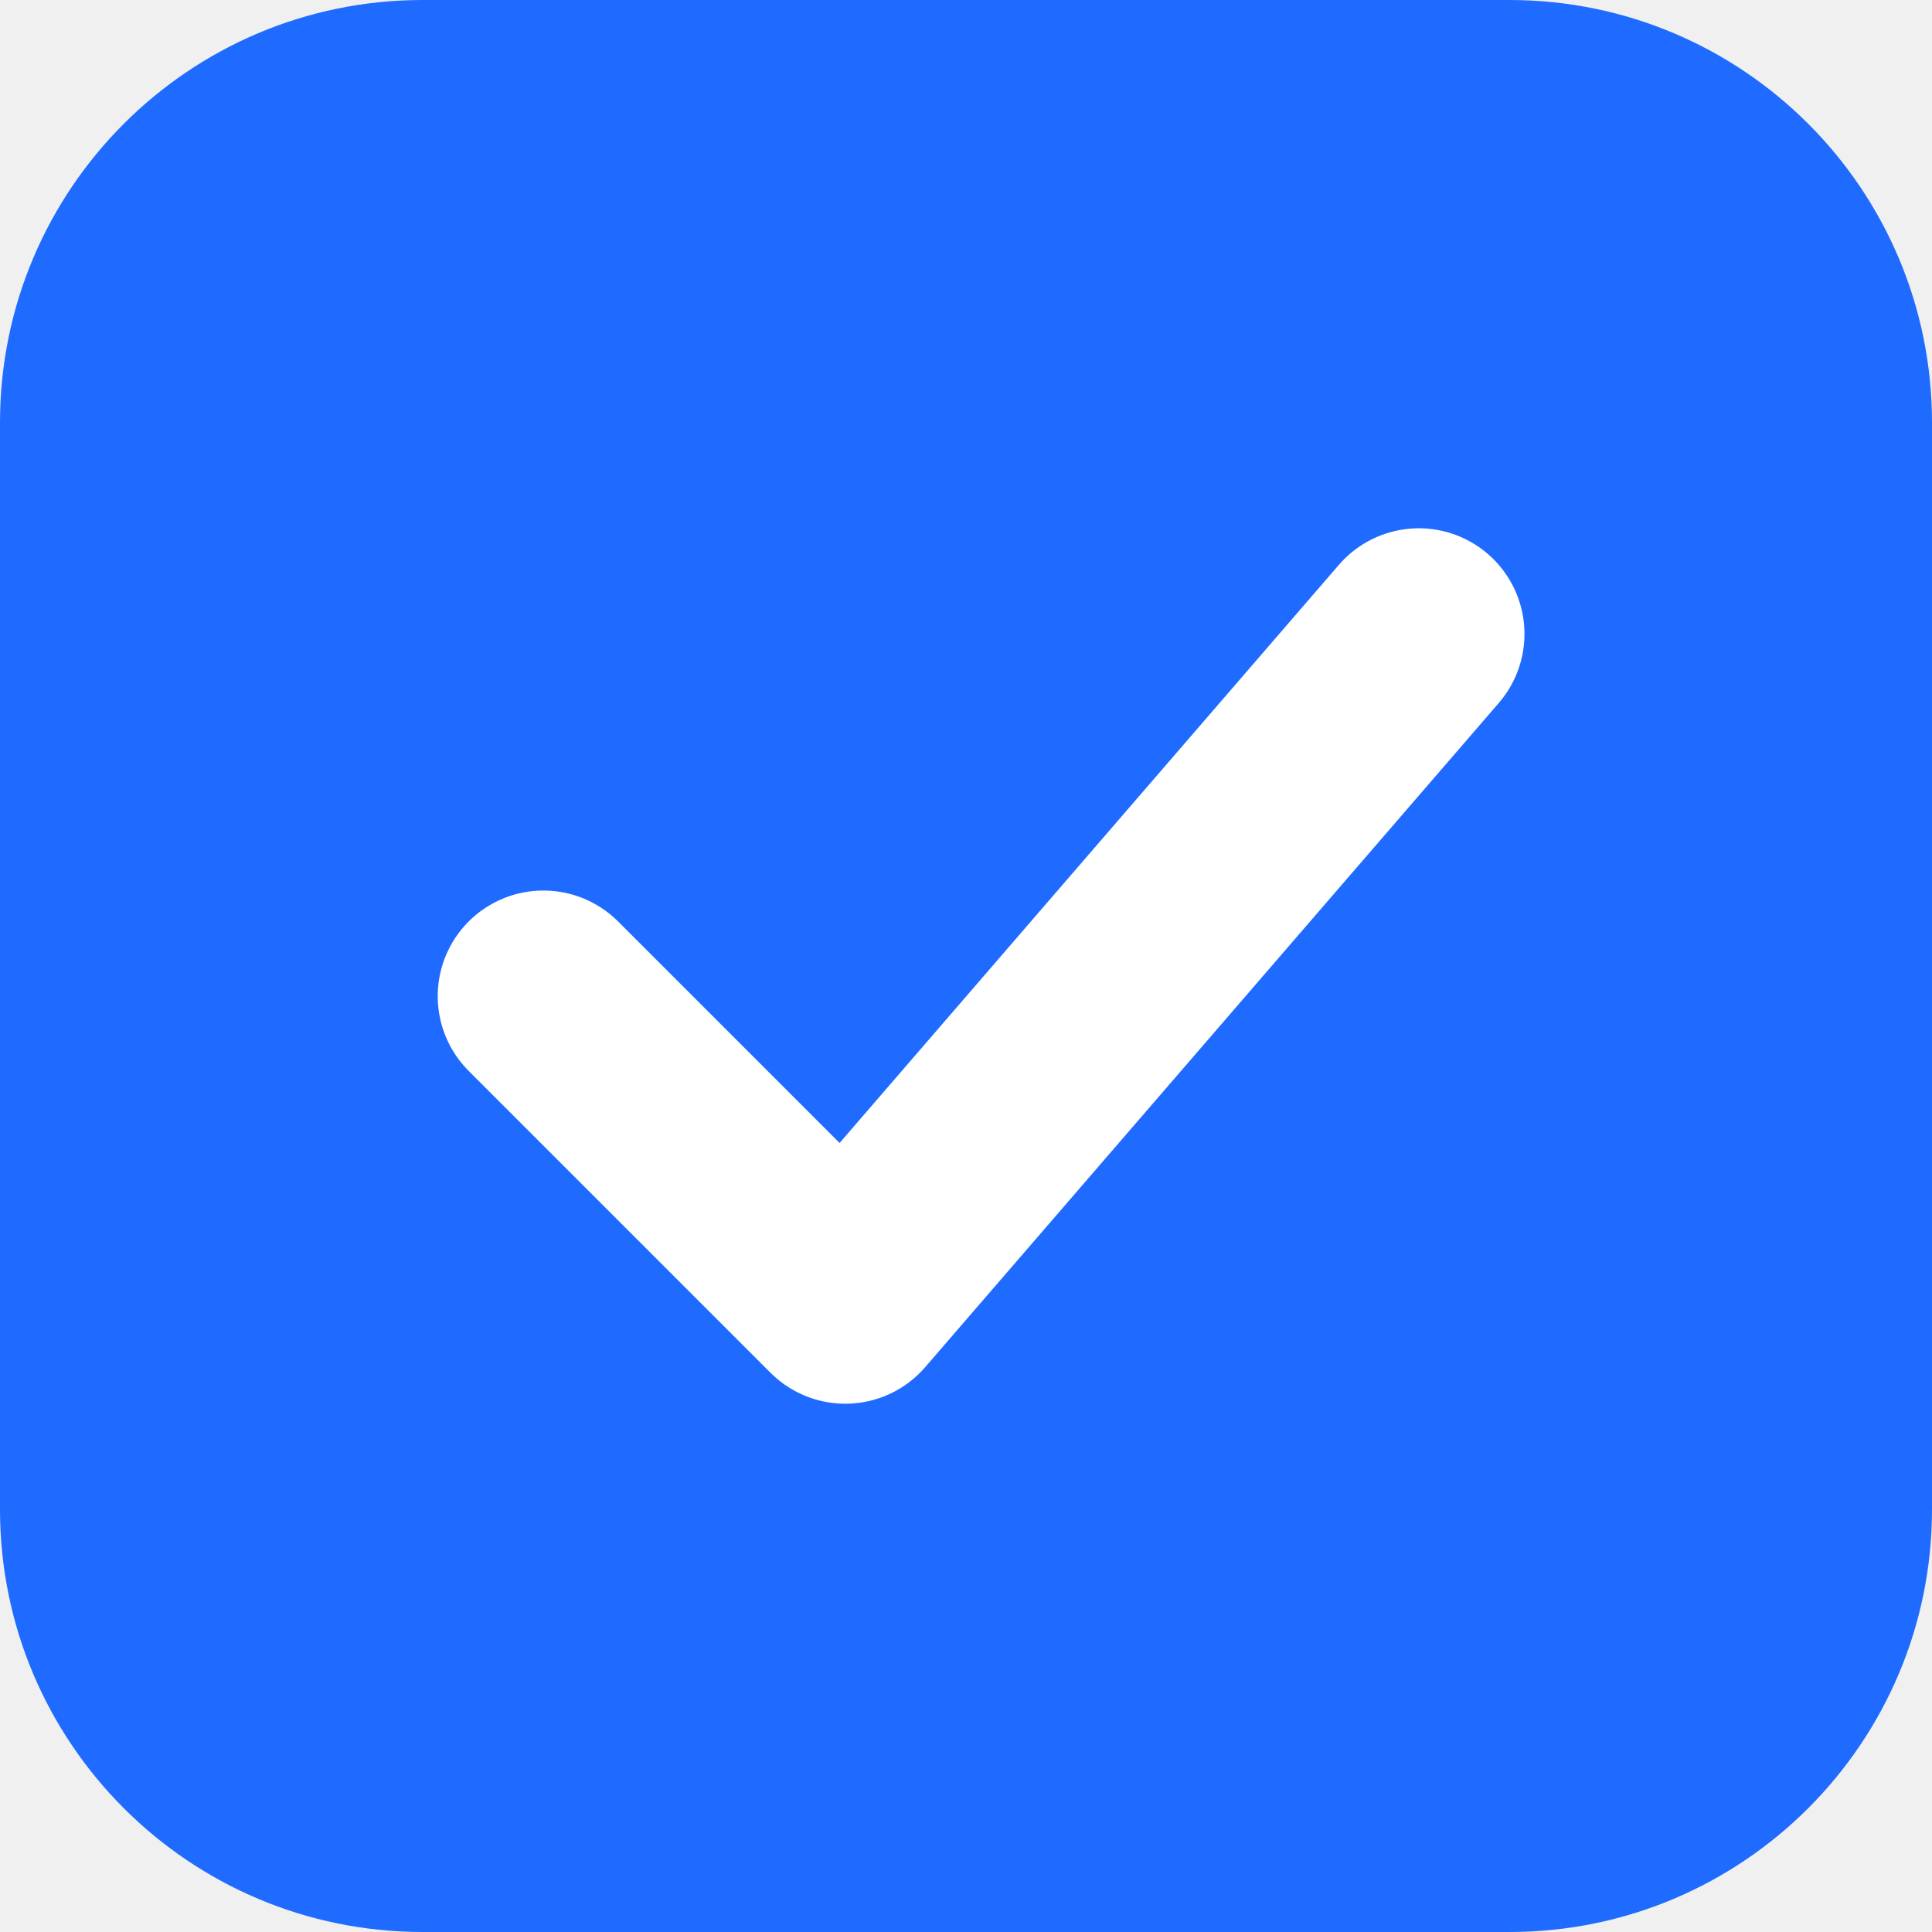
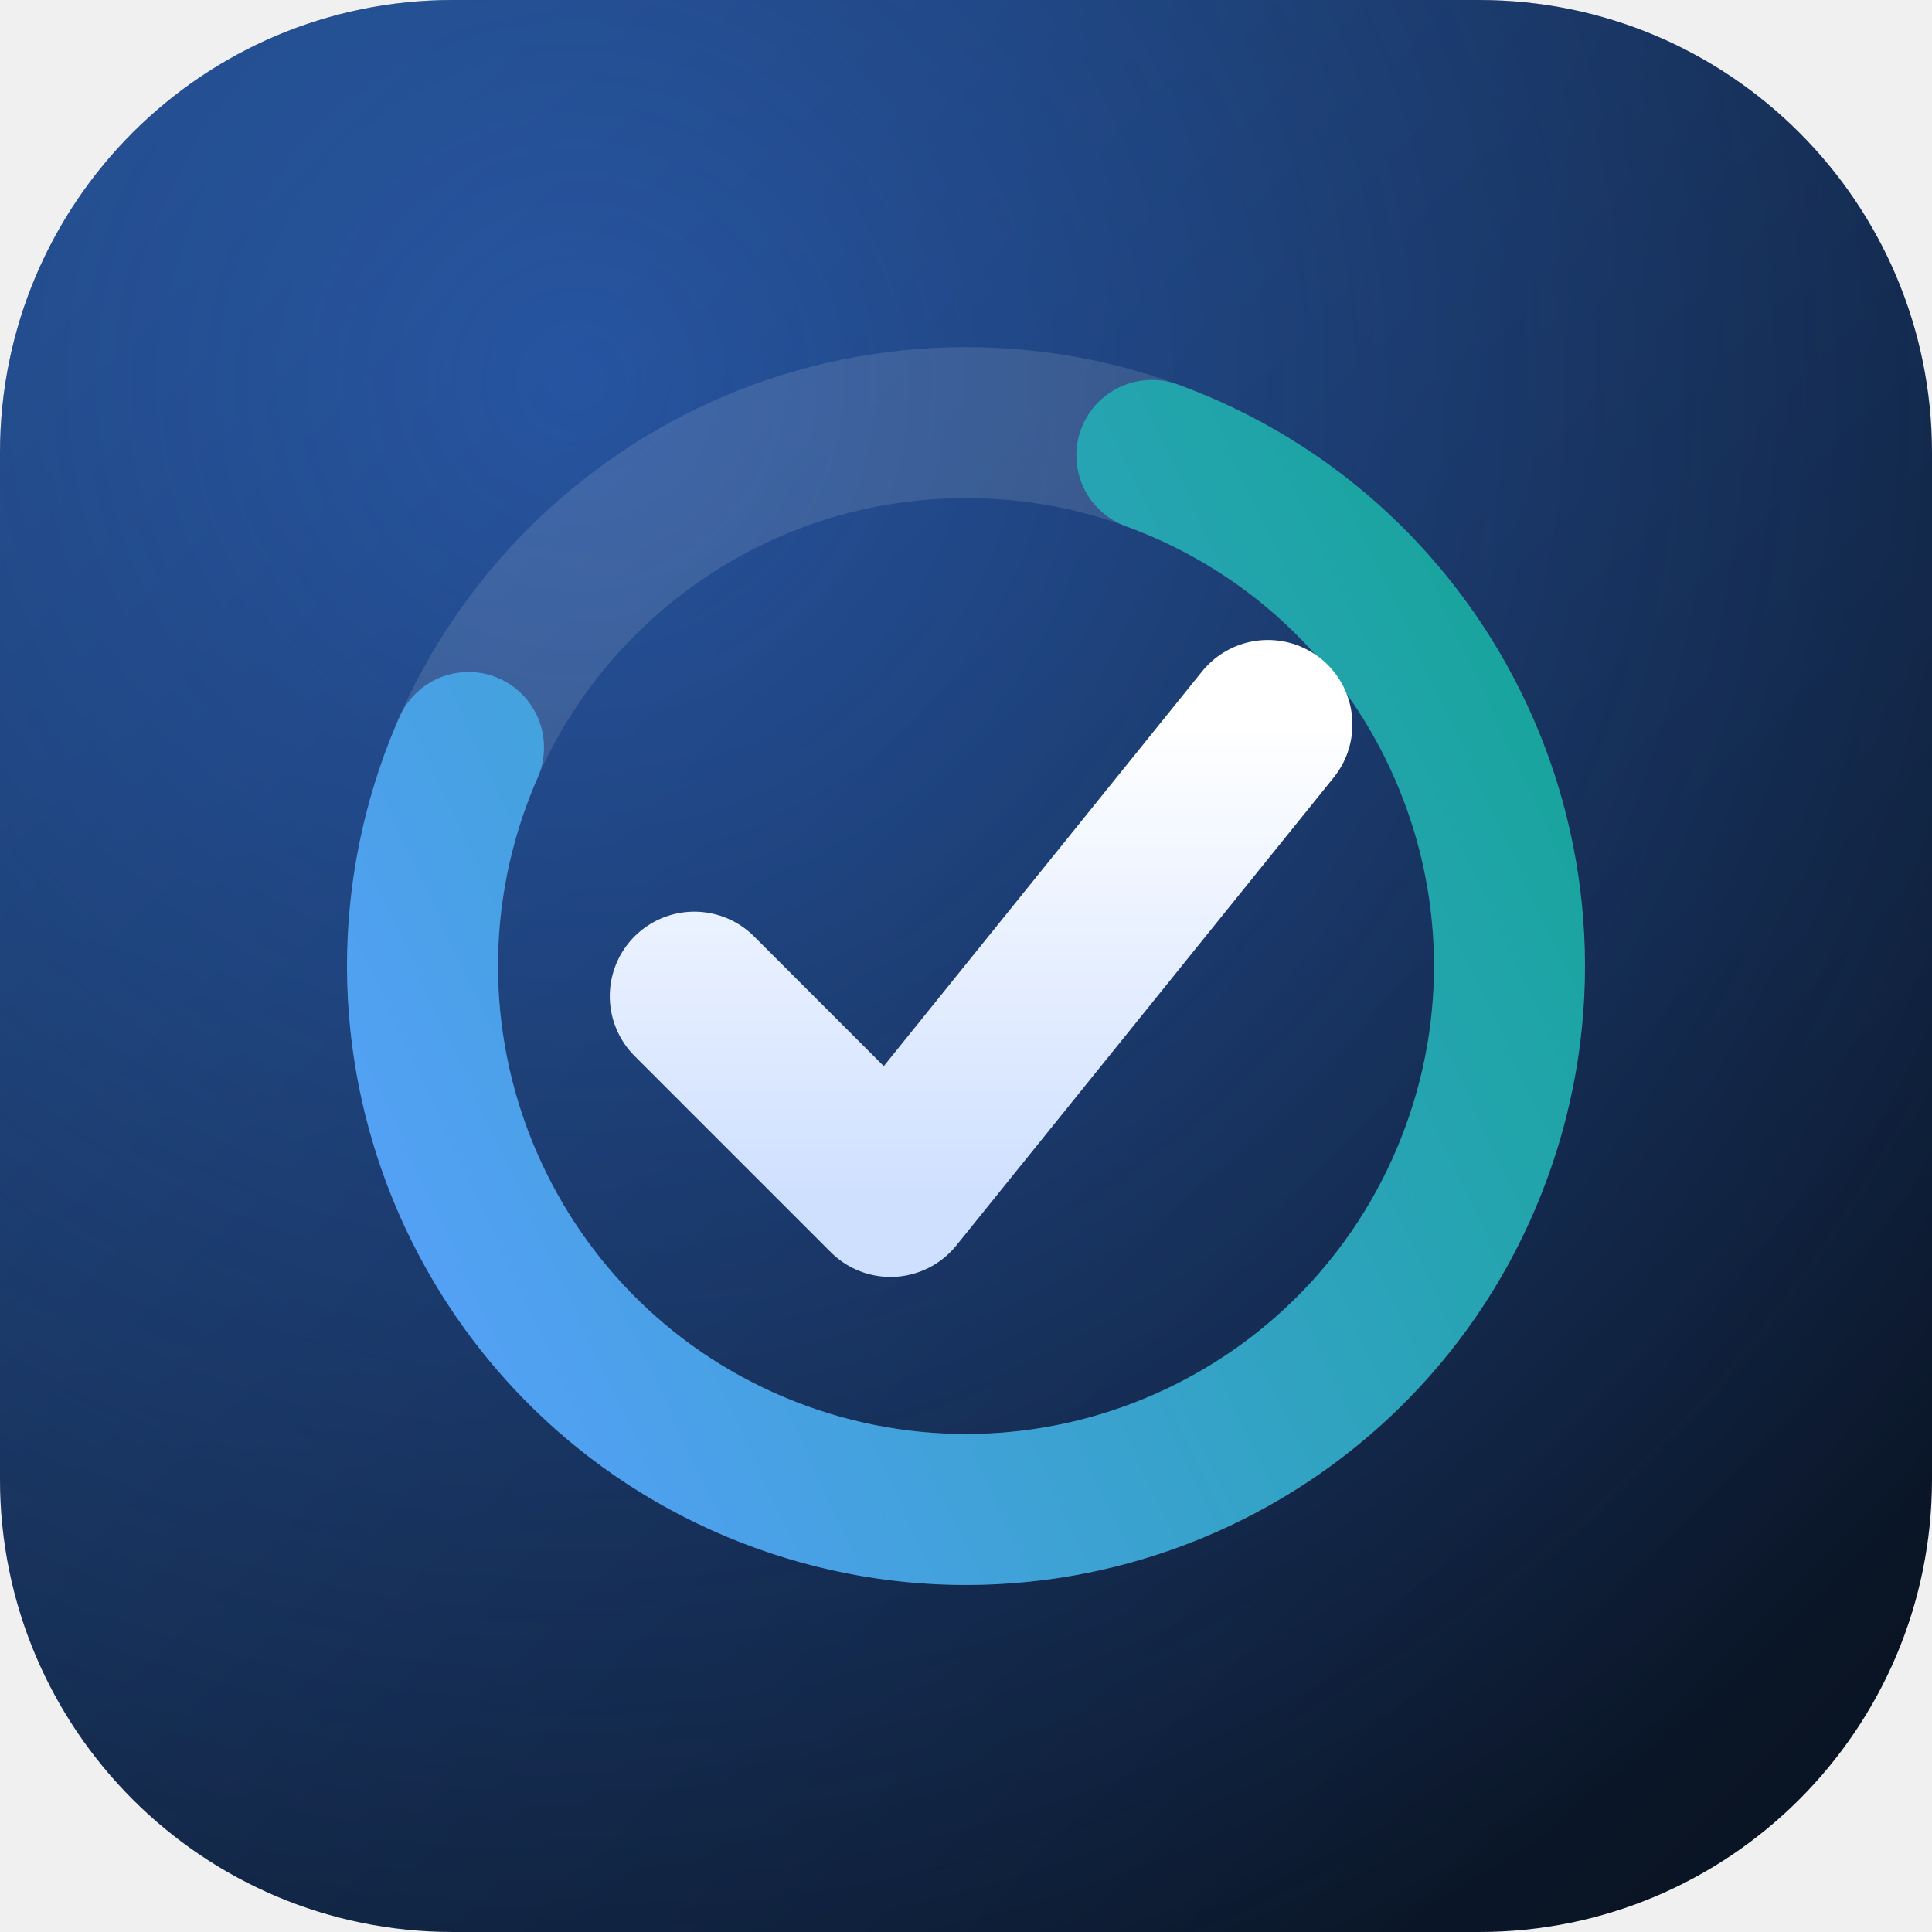
<svg xmlns="http://www.w3.org/2000/svg" viewBox="0 0 64 64">
-   <rect width="64" height="64" rx="14" fill="#1f6bff" />
-   <path d="M18 33l10 10 19-22" fill="none" stroke="#fff" stroke-width="7" stroke-linecap="round" stroke-linejoin="round" />
+   <defs>
+     <linearGradient id="bg" x1="0" y1="0" x2="1" y2="1">
+       <stop offset="0" stop-color="#1b3a63" />
+       <stop offset=".55" stop-color="#10223d" />
+       <stop offset="1" stop-color="#08111f" />
+     </linearGradient>
+     <radialGradient id="gl" cx=".3" cy=".2" r=".9">
+       <stop offset="0" stop-color="#3b82ff" stop-opacity=".45" />
+       <stop offset="1" stop-color="#3b82ff" stop-opacity="0" />
+     </radialGradient>
+     <linearGradient id="rg" x1="0" y1="0" x2="1" y2="1">
+       <stop offset="0" stop-color="#5aa0ff" />
+       <stop offset="1" stop-color="#12a594" />
+     </linearGradient>
+     <linearGradient id="tk" x1="0" y1="0" x2="0" y2="1">
+       <stop offset="0" stop-color="#ffffff" />
+       <stop offset="1" stop-color="#cfe0ff" />
+     </linearGradient>
+   </defs>
+   <rect width="64" height="64" rx="15" fill="url(#bg)" />
+   <rect width="64" height="64" rx="15" fill="url(#gl)" />
+   <circle cx="32" cy="32" r="18" fill="none" stroke="#fff" stroke-opacity=".12" stroke-width="5" />
+   <circle cx="32" cy="32" r="18" fill="none" stroke="url(#rg)" stroke-width="5" stroke-linecap="round" stroke-dasharray="86 113" transform="rotate(-70 32 32)" />
+   <path d="M23 33l6.5 6.5L42 24" fill="none" stroke="url(#tk)" stroke-width="5.6" stroke-linecap="round" stroke-linejoin="round" />
</svg>
